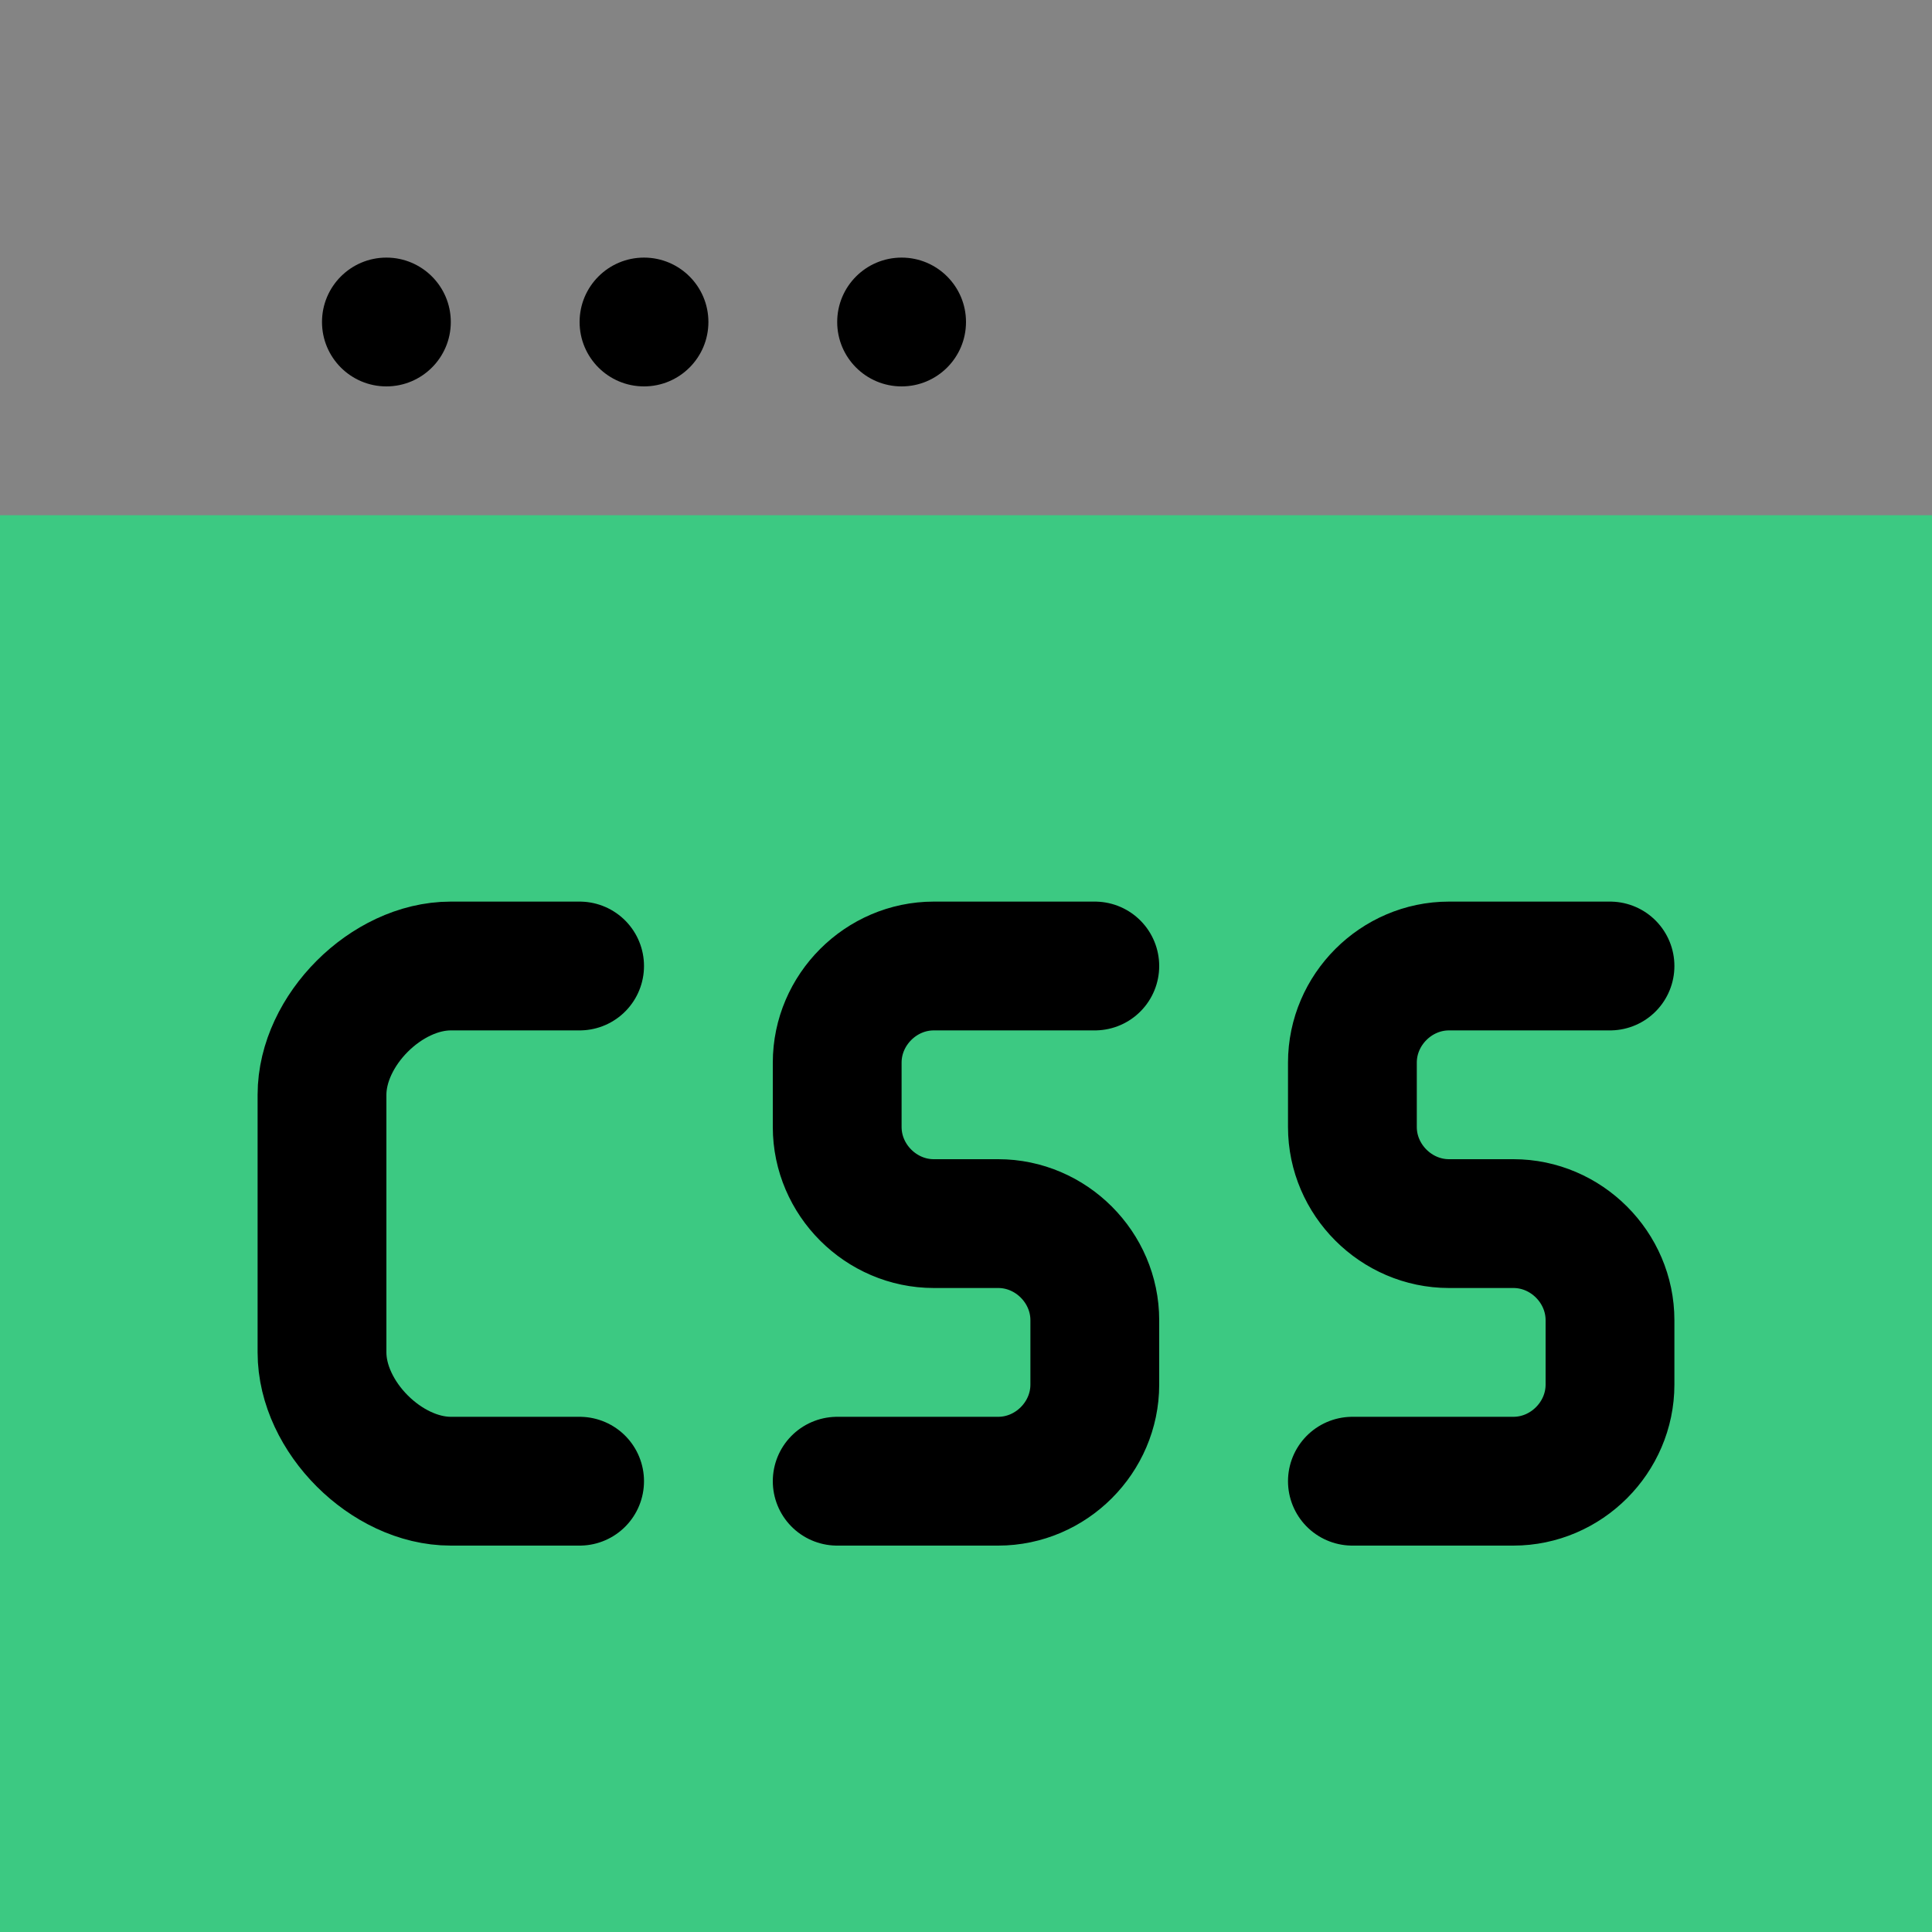
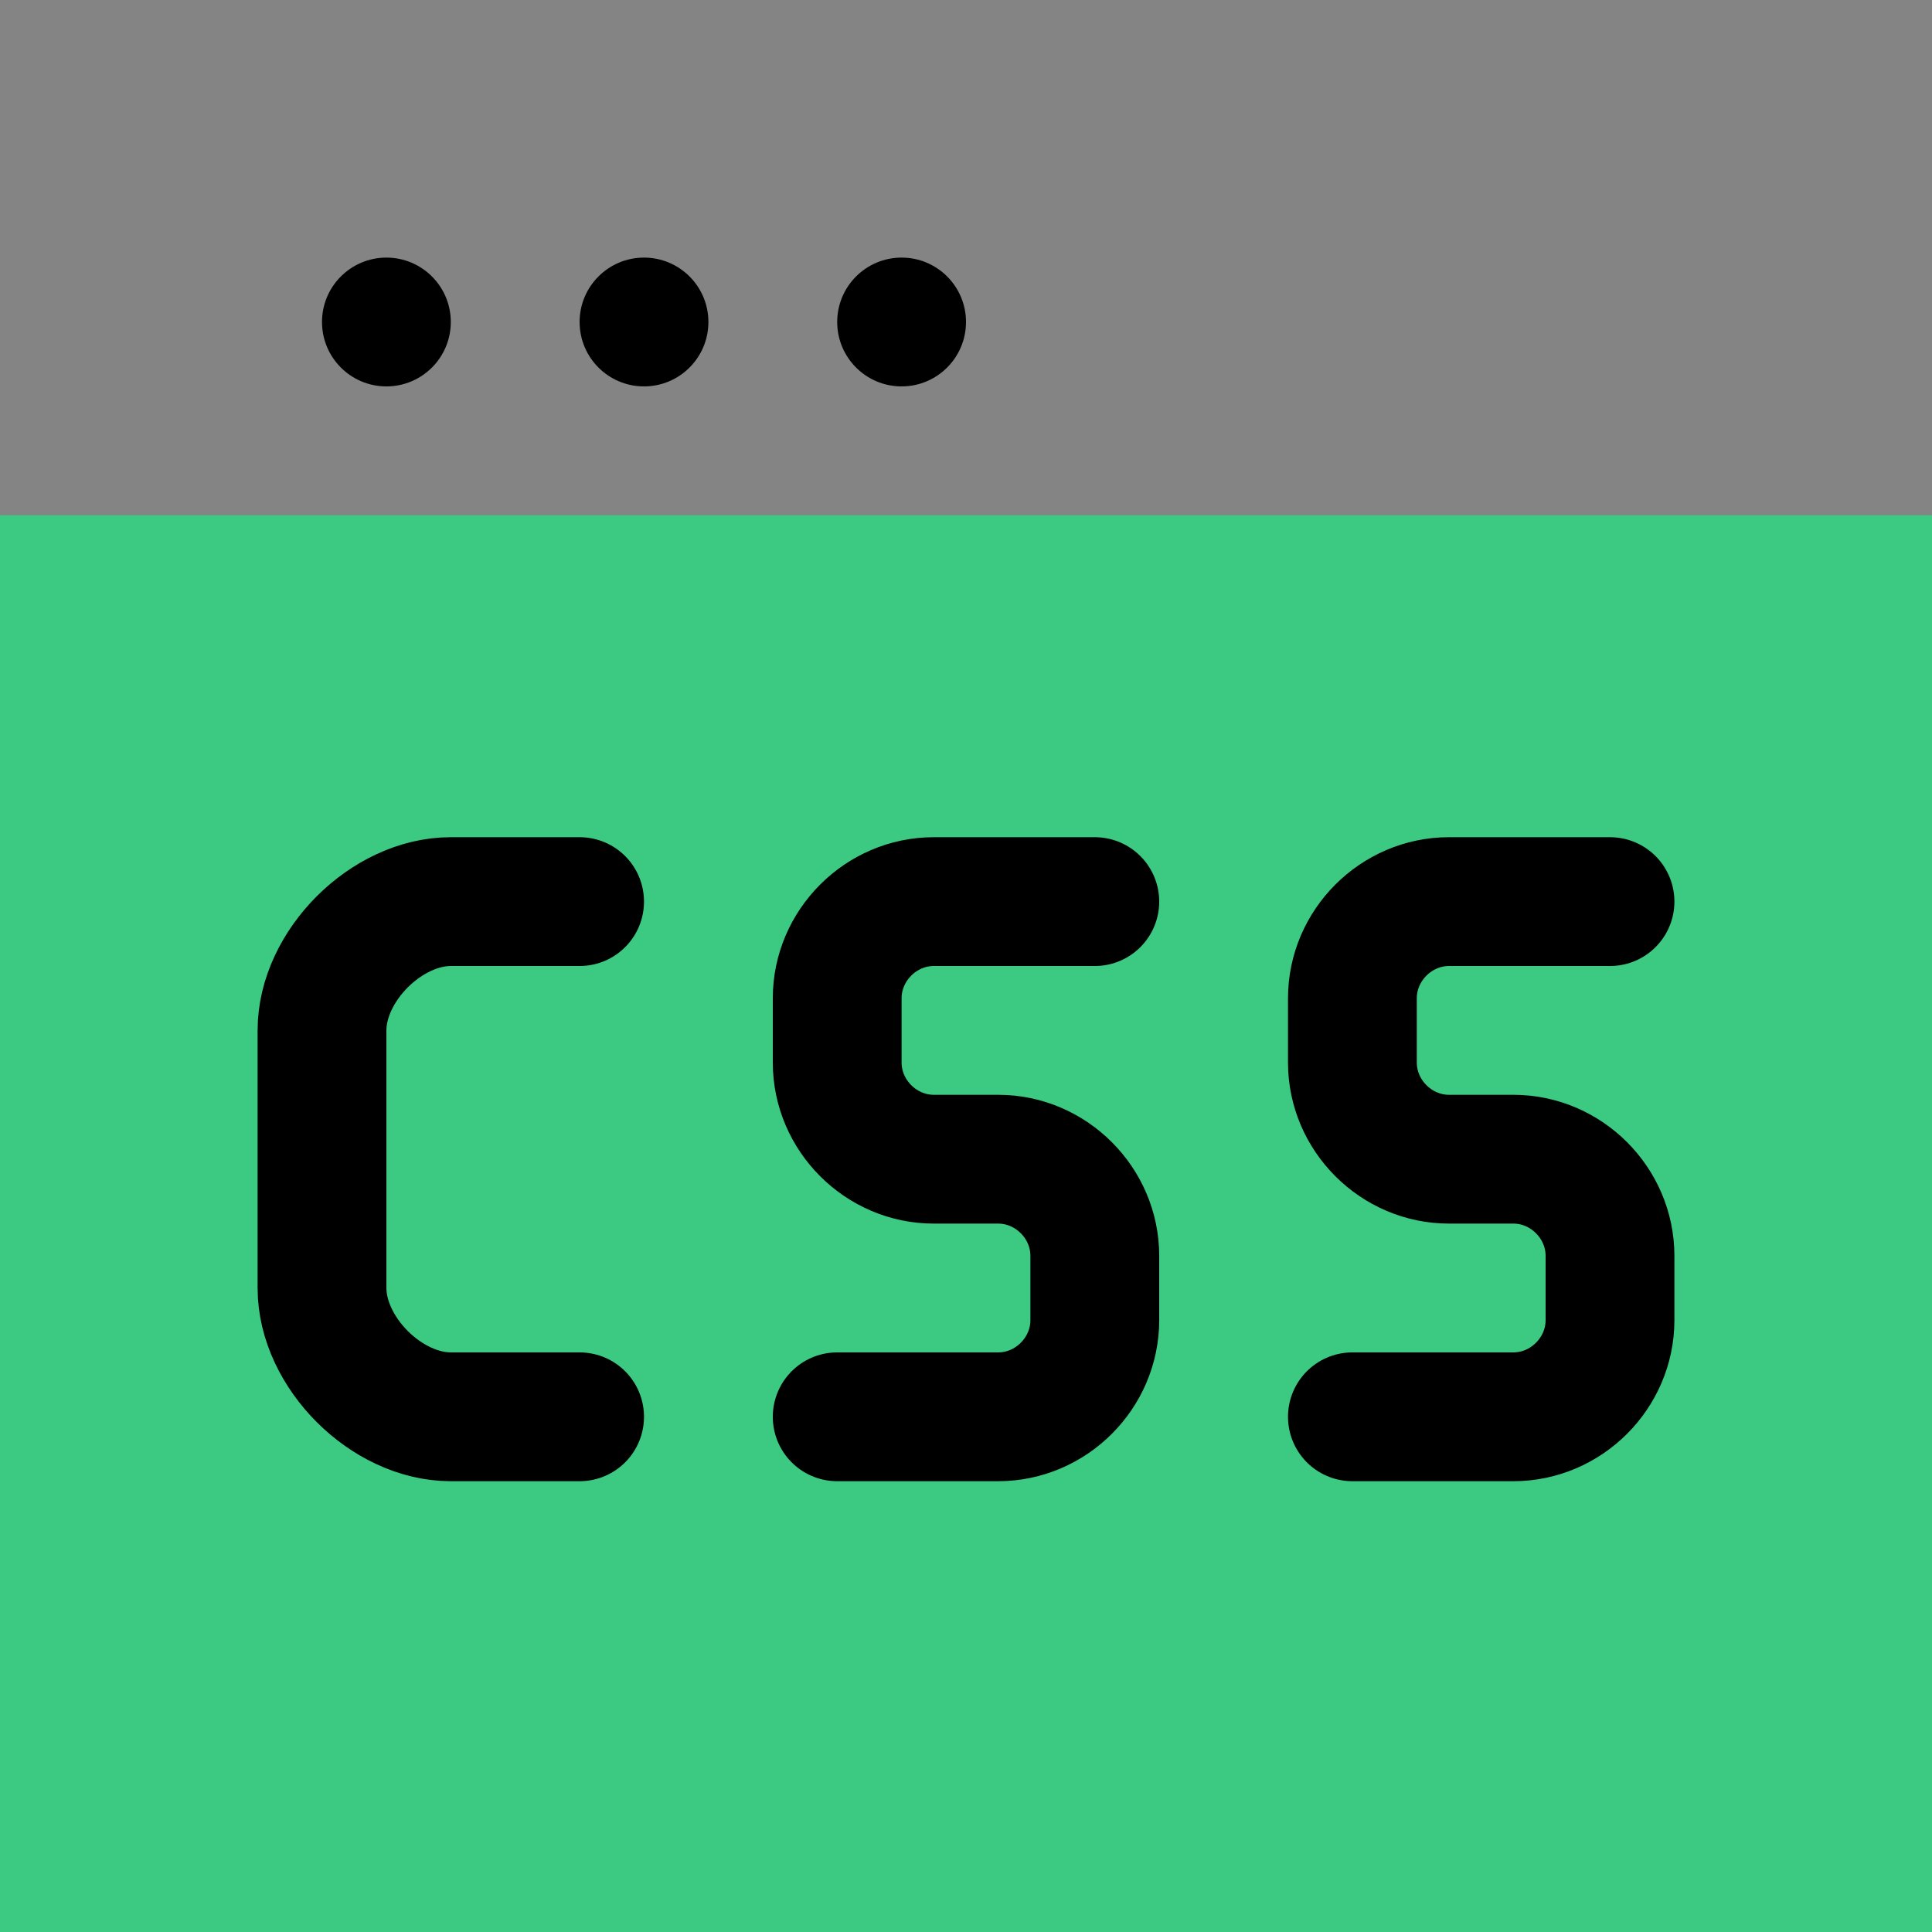
<svg xmlns="http://www.w3.org/2000/svg" width="15px" height="15px" viewBox="0 0 15 15">
  <style>
		.none {
			stroke:#000;
			stroke-width:1;
			stroke-linecap:round;
			fill:none;
		}   
	</style>
  <rect fill="#848484" x="0" y="0" width="15" height="5" />
  <rect fill="#3CC982" x="0" y="4" width="15" height="11" />
  <circle fill="#000" cx="3" cy="2.5" r="0.5" />
  <circle fill="#000" cx="5" cy="2.5" r="0.5" />
  <circle fill="#000" cx="7" cy="2.5" r="0.5" />
-   <path class="none" d="M4.5 7.5h-1c-0.5,0 -1,0.5 -1,1v2c0,0.5 0.5,1 1,1l1 0" />
-   <path class="none" d="M8.5 7.5c-0.89,0 -0.66,0 -1.25,0 -0.41,0 -0.75,0.34 -0.75,0.75l0 0.5c0,0.41 0.34,0.75 0.75,0.75 0.95,0 -0.45,0 0.5,0 0.41,0 0.75,0.34 0.75,0.75l0 0.5c0,0.41 -0.34,0.75 -0.75,0.75 -0.59,0 -0.36,0 -1.25,0" />
-   <path class="none" d="M12.5 7.5c-0.89,0 -0.66,0 -1.25,0 -0.41,0 -0.75,0.34 -0.75,0.75l0 0.5c0,0.41 0.34,0.75 0.75,0.75 0.95,0 -0.45,0 0.5,0 0.41,0 0.75,0.34 0.75,0.75l0 0.5c0,0.41 -0.34,0.75 -0.75,0.75 -0.59,0 -0.36,0 -1.25,0" />
+   <path class="none" d="M4.5 7h-1c-0.5,0 -1,0.5 -1,1v2c0,0.5 0.5,1 1,1l1 0" />
+   <path class="none" d="M8.5 7c-0.89,0 -0.66,0 -1.25,0 -0.41,0 -0.75,0.34 -0.75,0.75l0 0.5c0,0.41 0.34,0.75 0.75,0.75 0.95,0 -0.45,0 0.5,0 0.41,0 0.75,0.34 0.75,0.75l0 0.5c0,0.41 -0.34,0.75 -0.75,0.75 -0.59,0 -0.36,0 -1.25,0" />
+   <path class="none" d="M12.5 7c-0.89,0 -0.66,0 -1.25,0 -0.41,0 -0.75,0.34 -0.75,0.75l0 0.5c0,0.41 0.34,0.75 0.75,0.75 0.95,0 -0.45,0 0.5,0 0.41,0 0.75,0.34 0.75,0.75l0 0.5c0,0.41 -0.34,0.75 -0.75,0.75 -0.59,0 -0.36,0 -1.25,0" />
</svg>
